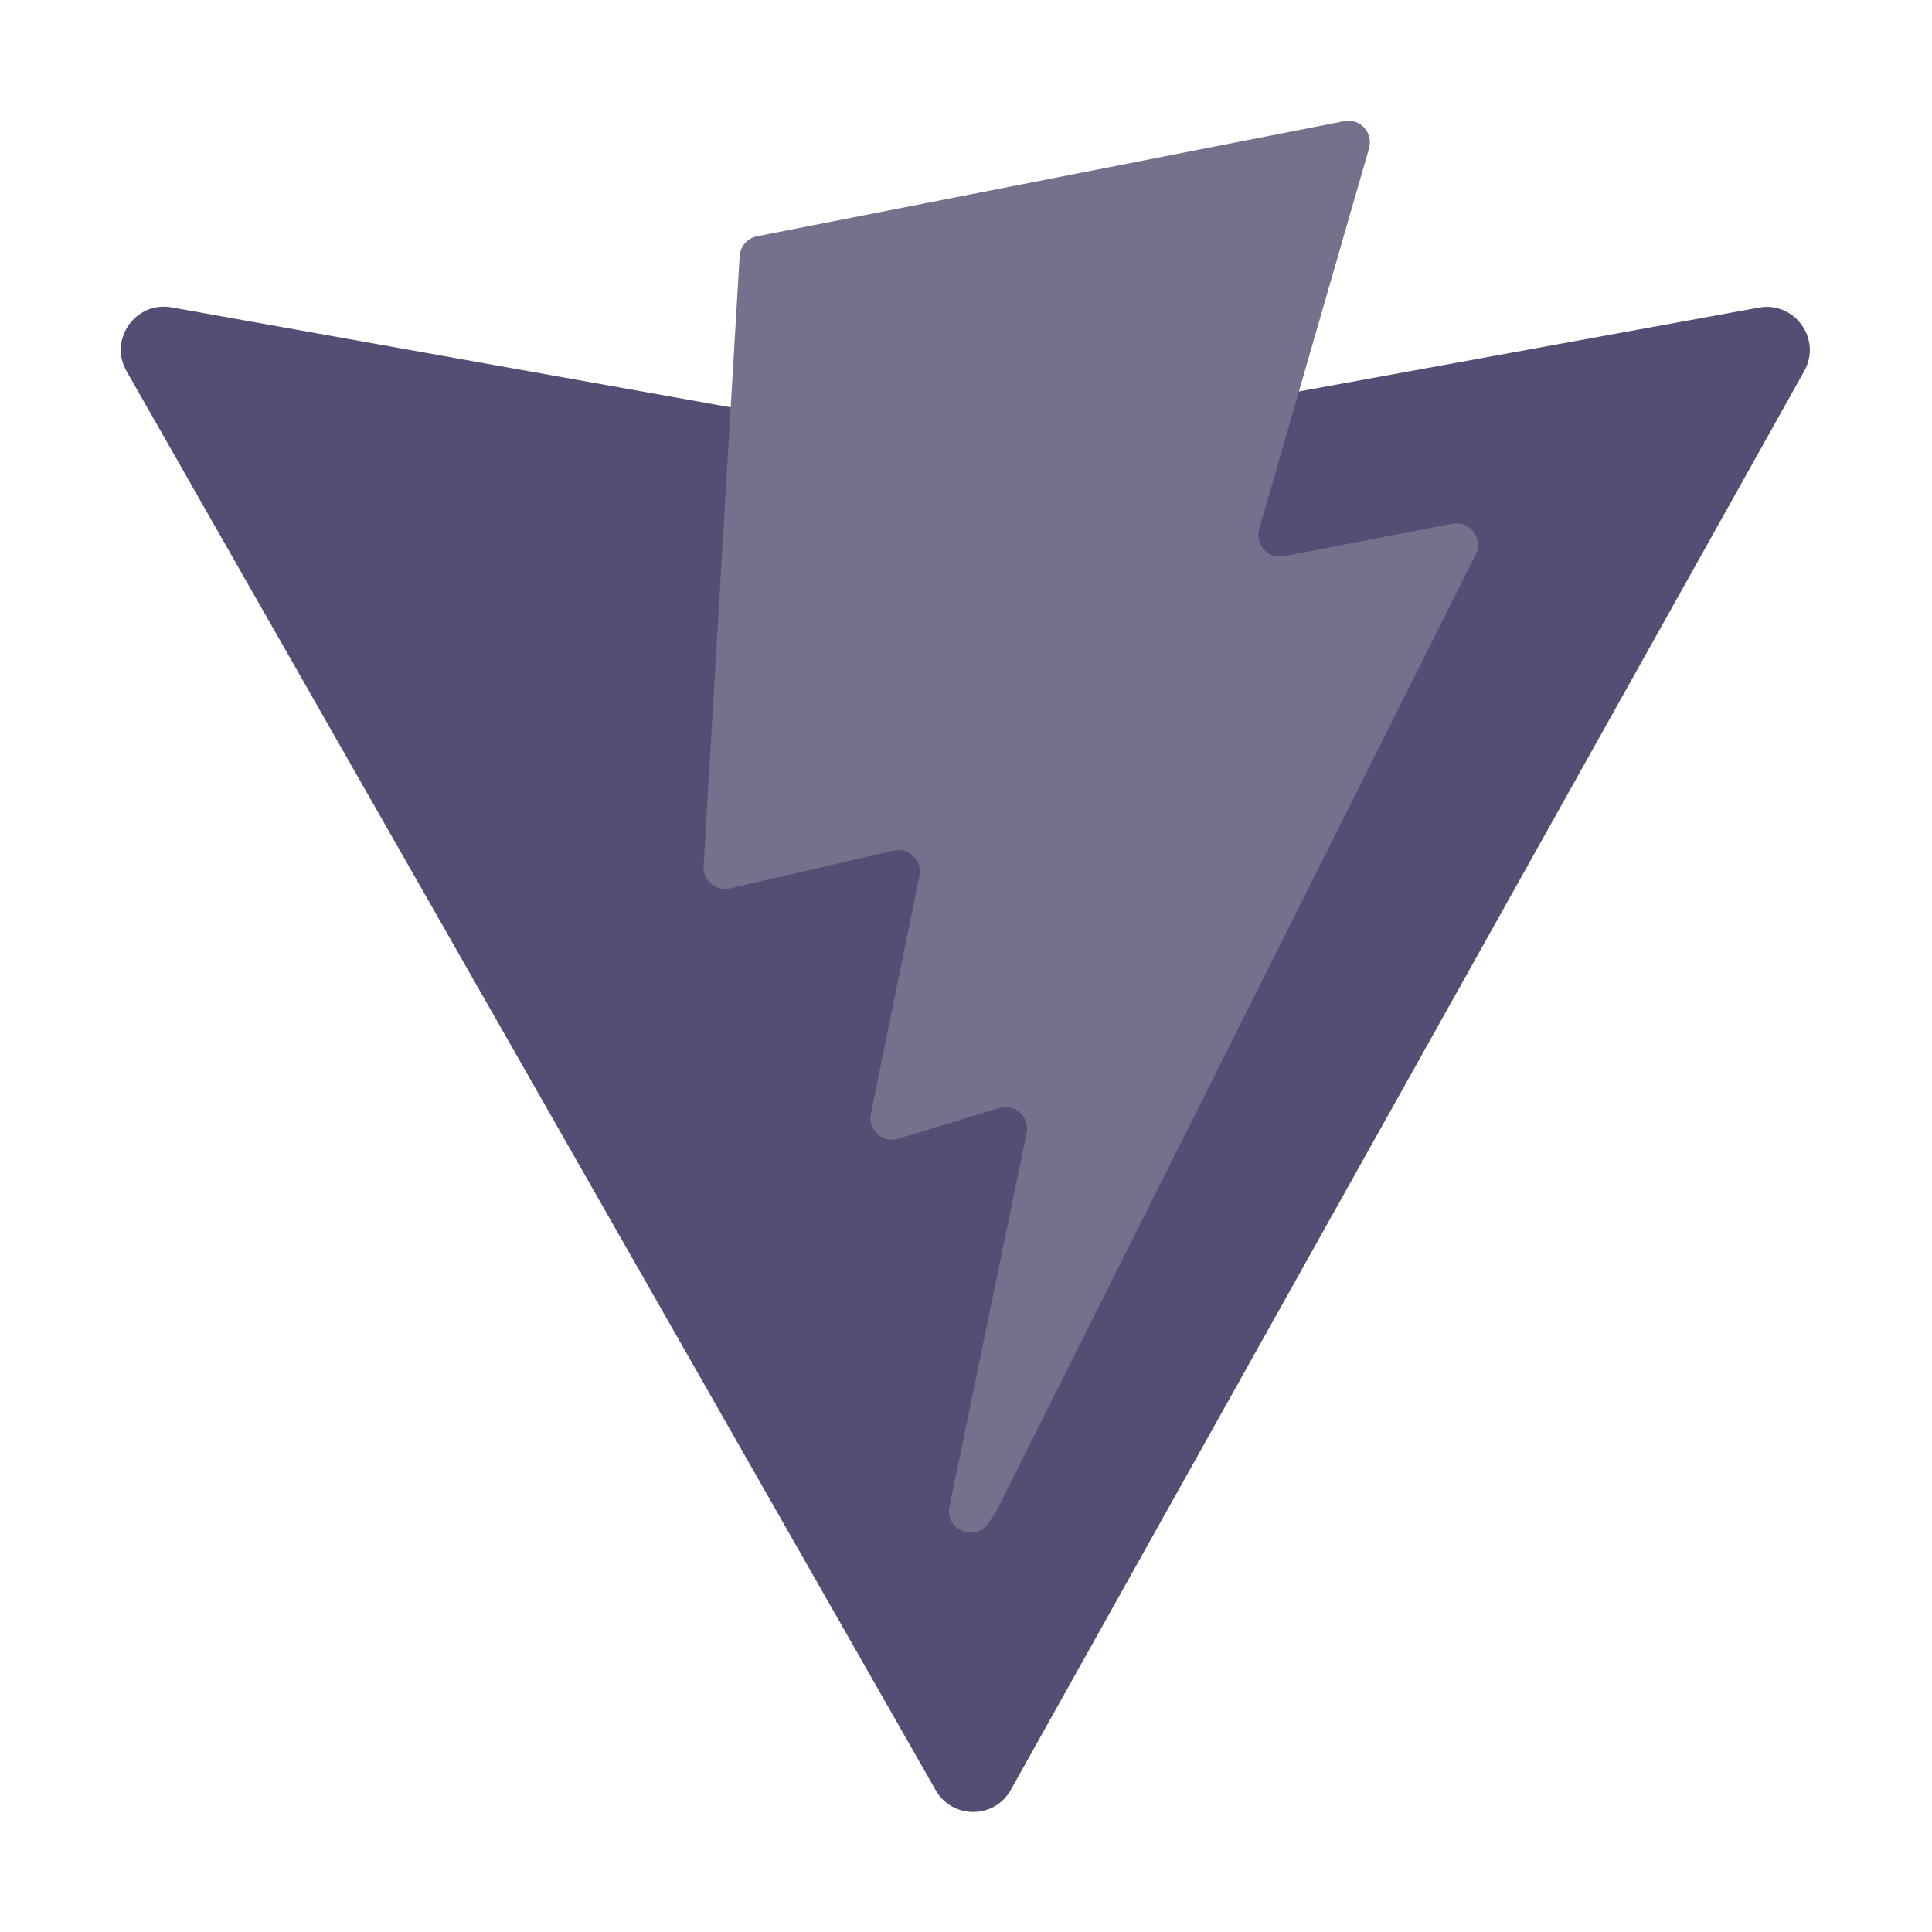
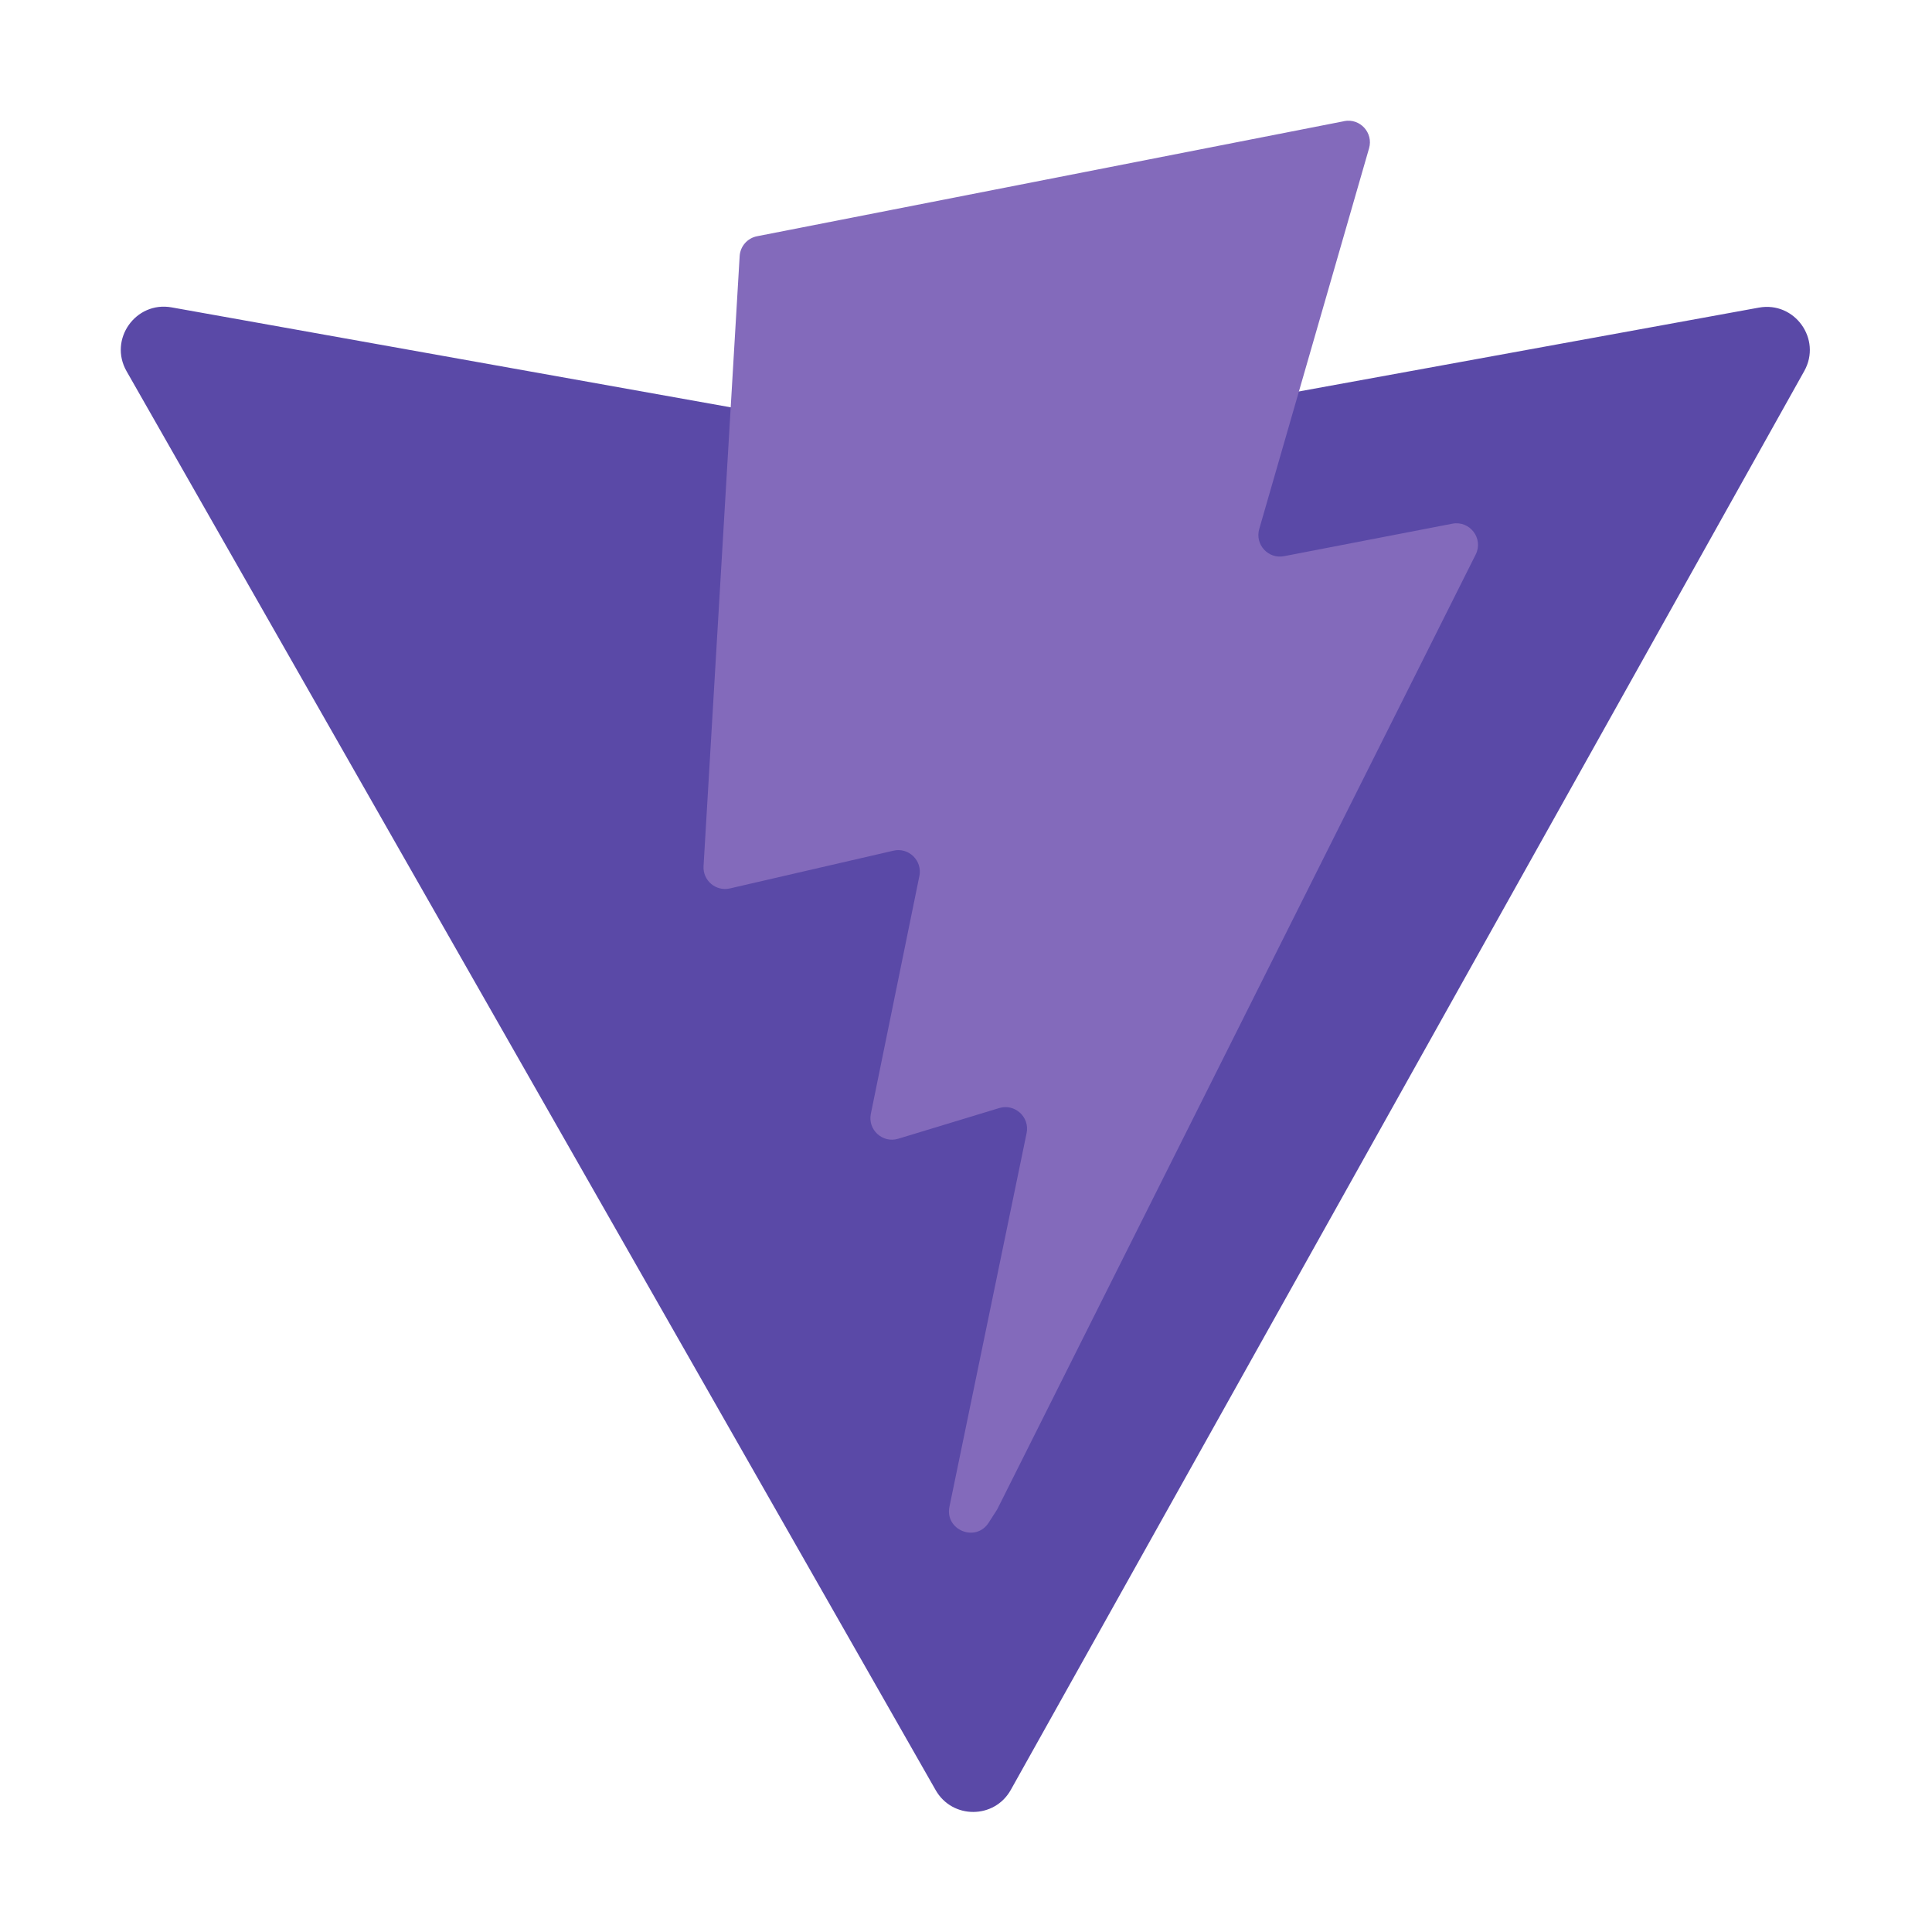
<svg xmlns="http://www.w3.org/2000/svg" width="800px" height="800px" viewBox="0 0 32 32" fill="none">
  <path d="M29.884 6.146L16.742 29.646c-.271.485-.968.488-1.244.005L2.096 6.148c-.3-.526.15-1.163.746-1.057l13.156 2.352a.714.714 0 00.254-0l12.881-2.348c.594-.108 1.046.524.751 1.051z" fill="url(#paint0_linear)" />
  <path d="M22.264 2.007l-9.725 1.906a.357.357 0 00-.288.329l-.598 10.104c-.014.238.204.423.437.369l2.708-.625c.253-.059.482.165.43.419l-.804 3.939c-.054.265.195.492.454.413l1.672-.508c.259-.079.508.149.454.414l-1.278 6.188c-.08.387.435.598.649.266L16.517 25 24.442 9.185c.133-.265-.096-.567-.387-.511l-2.787.538c-.262.051-.485-.193-.411-.45l1.819-6.306c.074-.257-.15-.501-.412-.45z" fill="url(#paint1_linear)" />
  <defs id="defs50">
    <linearGradient id="paint0_linear" x1="6" y1="33" x2="235" y2="344" gradientUnits="userSpaceOnUse" gradientTransform="matrix(.07142 0 0 .07142 1.3398 1.8944)">
-       <stop stop-color="#524E74" id="stop38" />
-       <stop offset="1" stop-color="#524E74" id="stop40" />
+       <stop stop-color="#5a49a7" id="stop38" />
+       <stop offset="1" stop-color="#5a49a7" id="stop40" />
    </linearGradient>
    <linearGradient id="paint1_linear" x1="194.651" y1="8.818" x2="236.076" y2="292.989" gradientUnits="userSpaceOnUse" gradientTransform="matrix(.07142 0 0 .07142 1.3398 1.8944)">
-       <stop stop-color="#74718d" id="stop43" />
-       <stop offset=".083" stop-color="#74718d" id="stop45" />
-       <stop offset="1" stop-color="#74718d" id="stop47" />
+       <stop stop-color="#836ABB" id="stop43" />
+       <stop offset=".083" stop-color="#836ABB" id="stop45" />
+       <stop offset="1" stop-color="#836ABB" id="stop47" />
    </linearGradient>
  </defs>
</svg>
